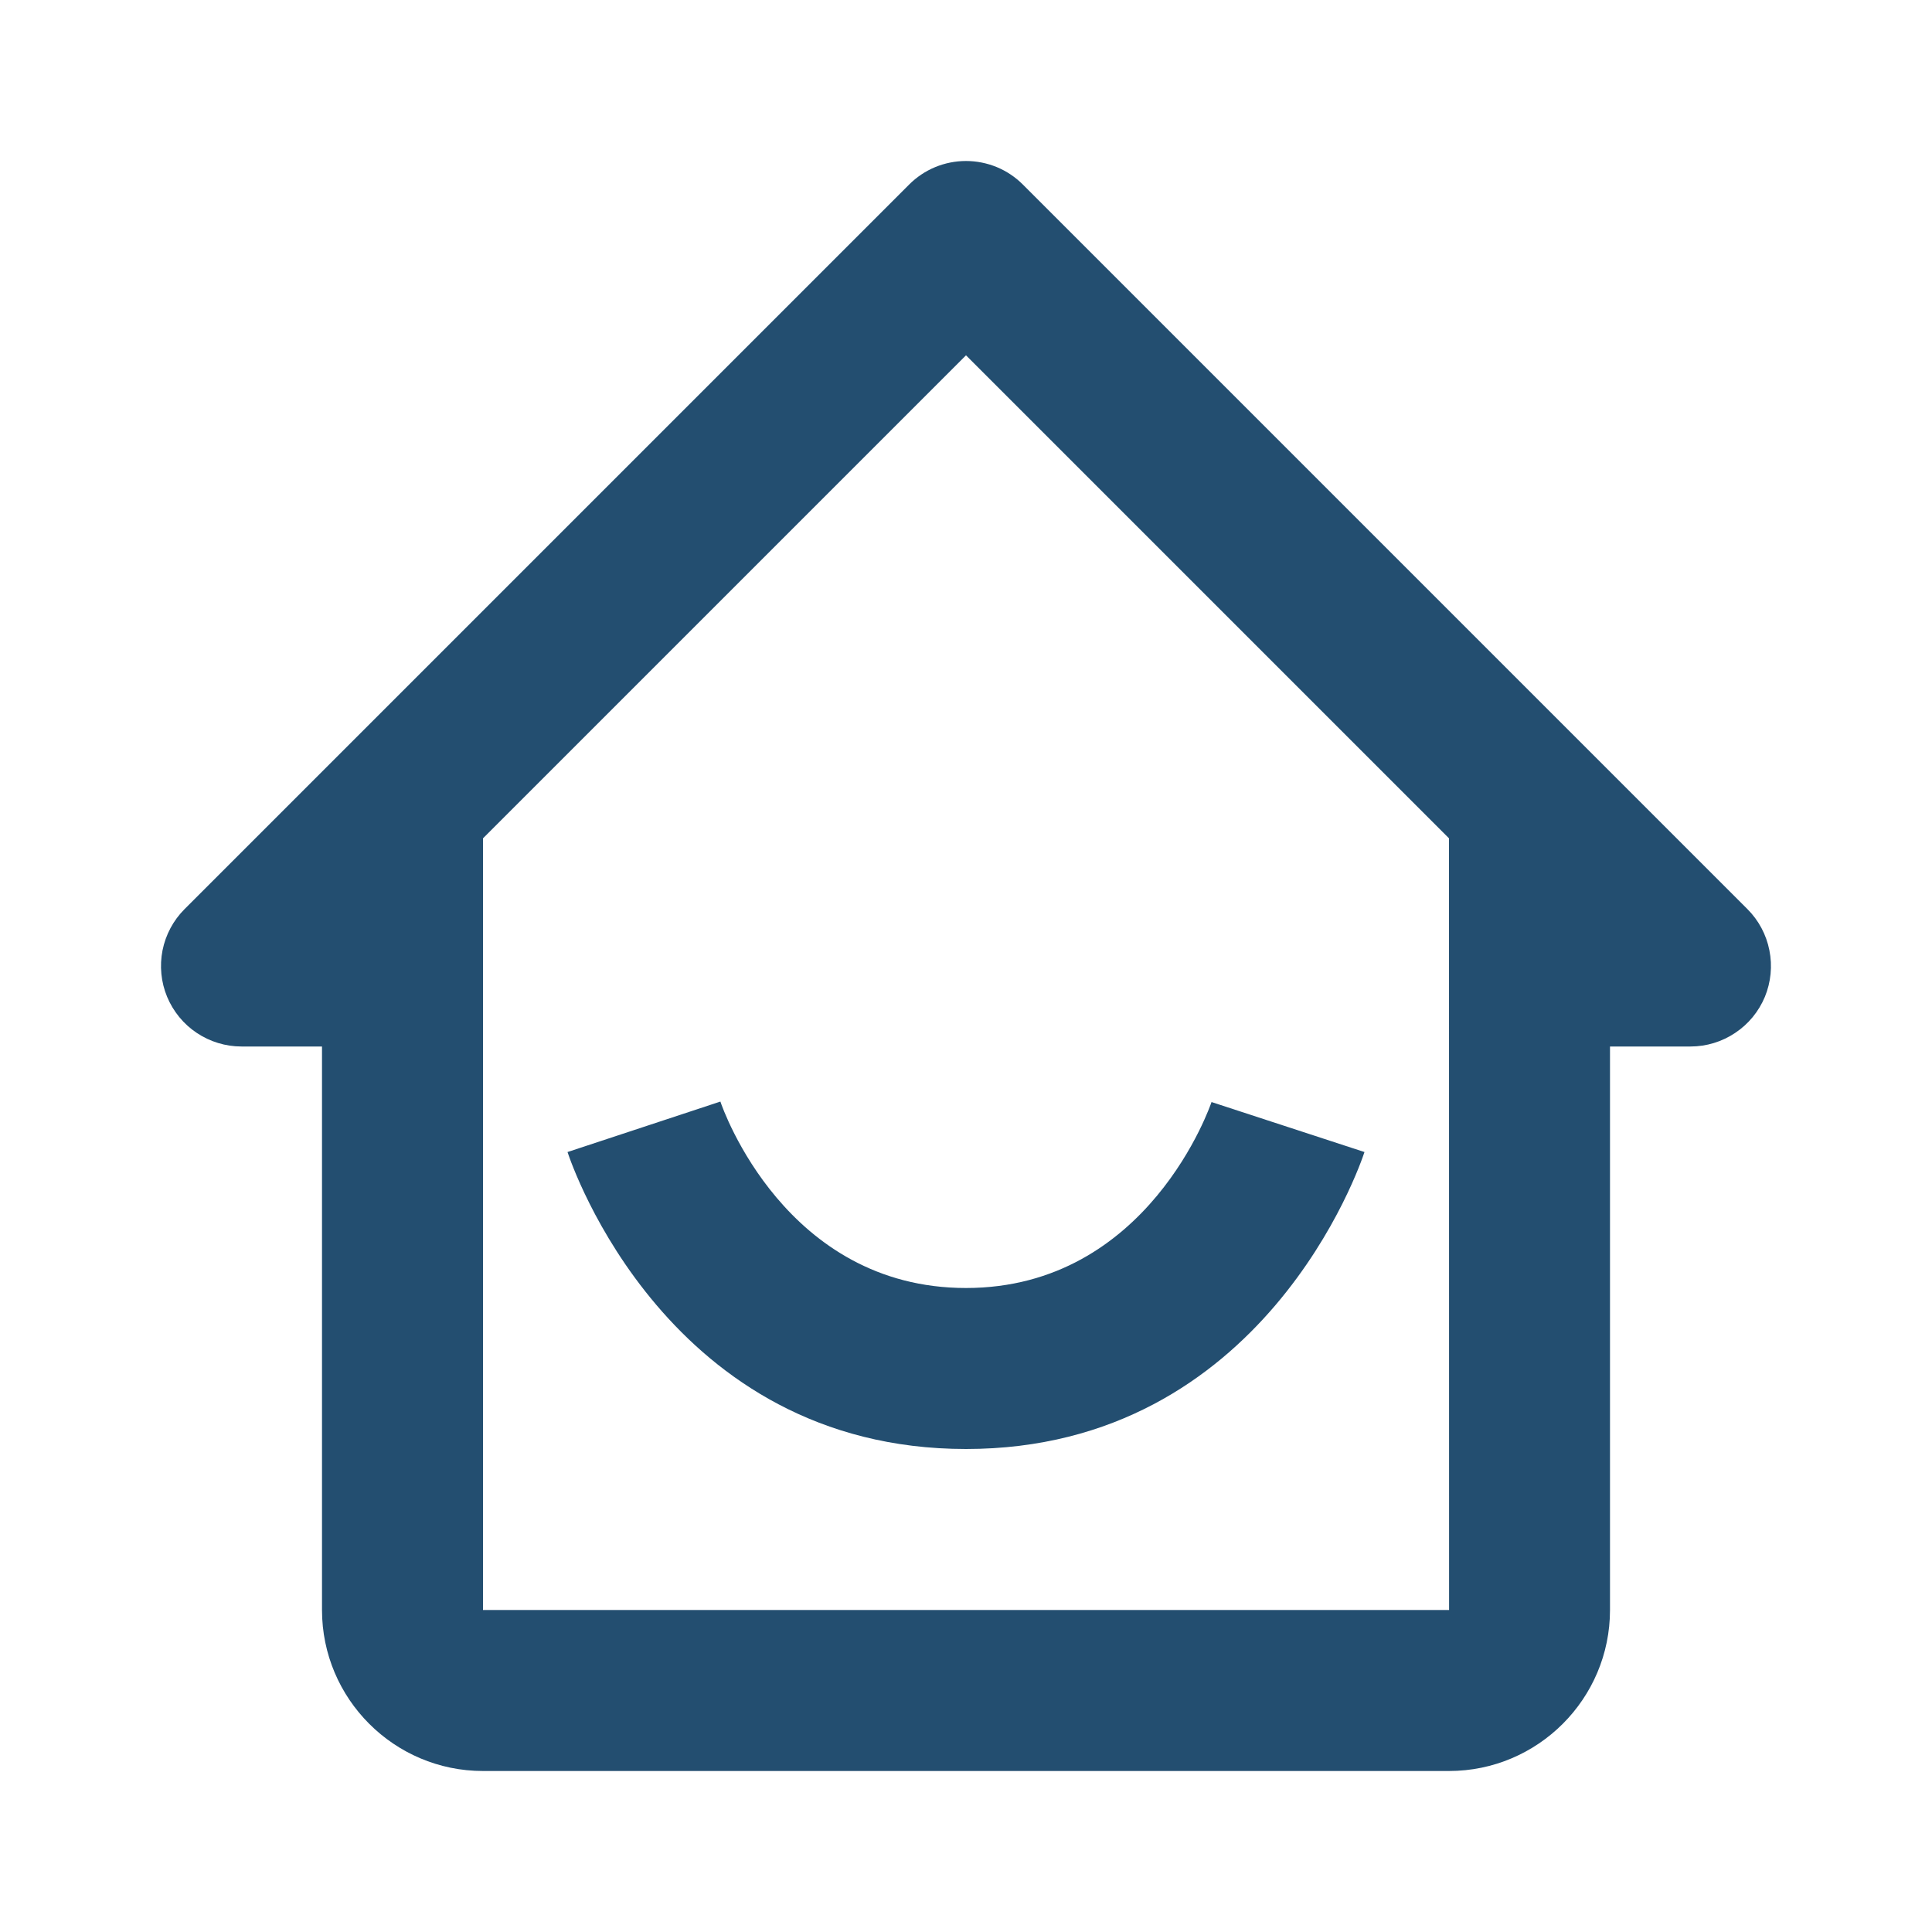
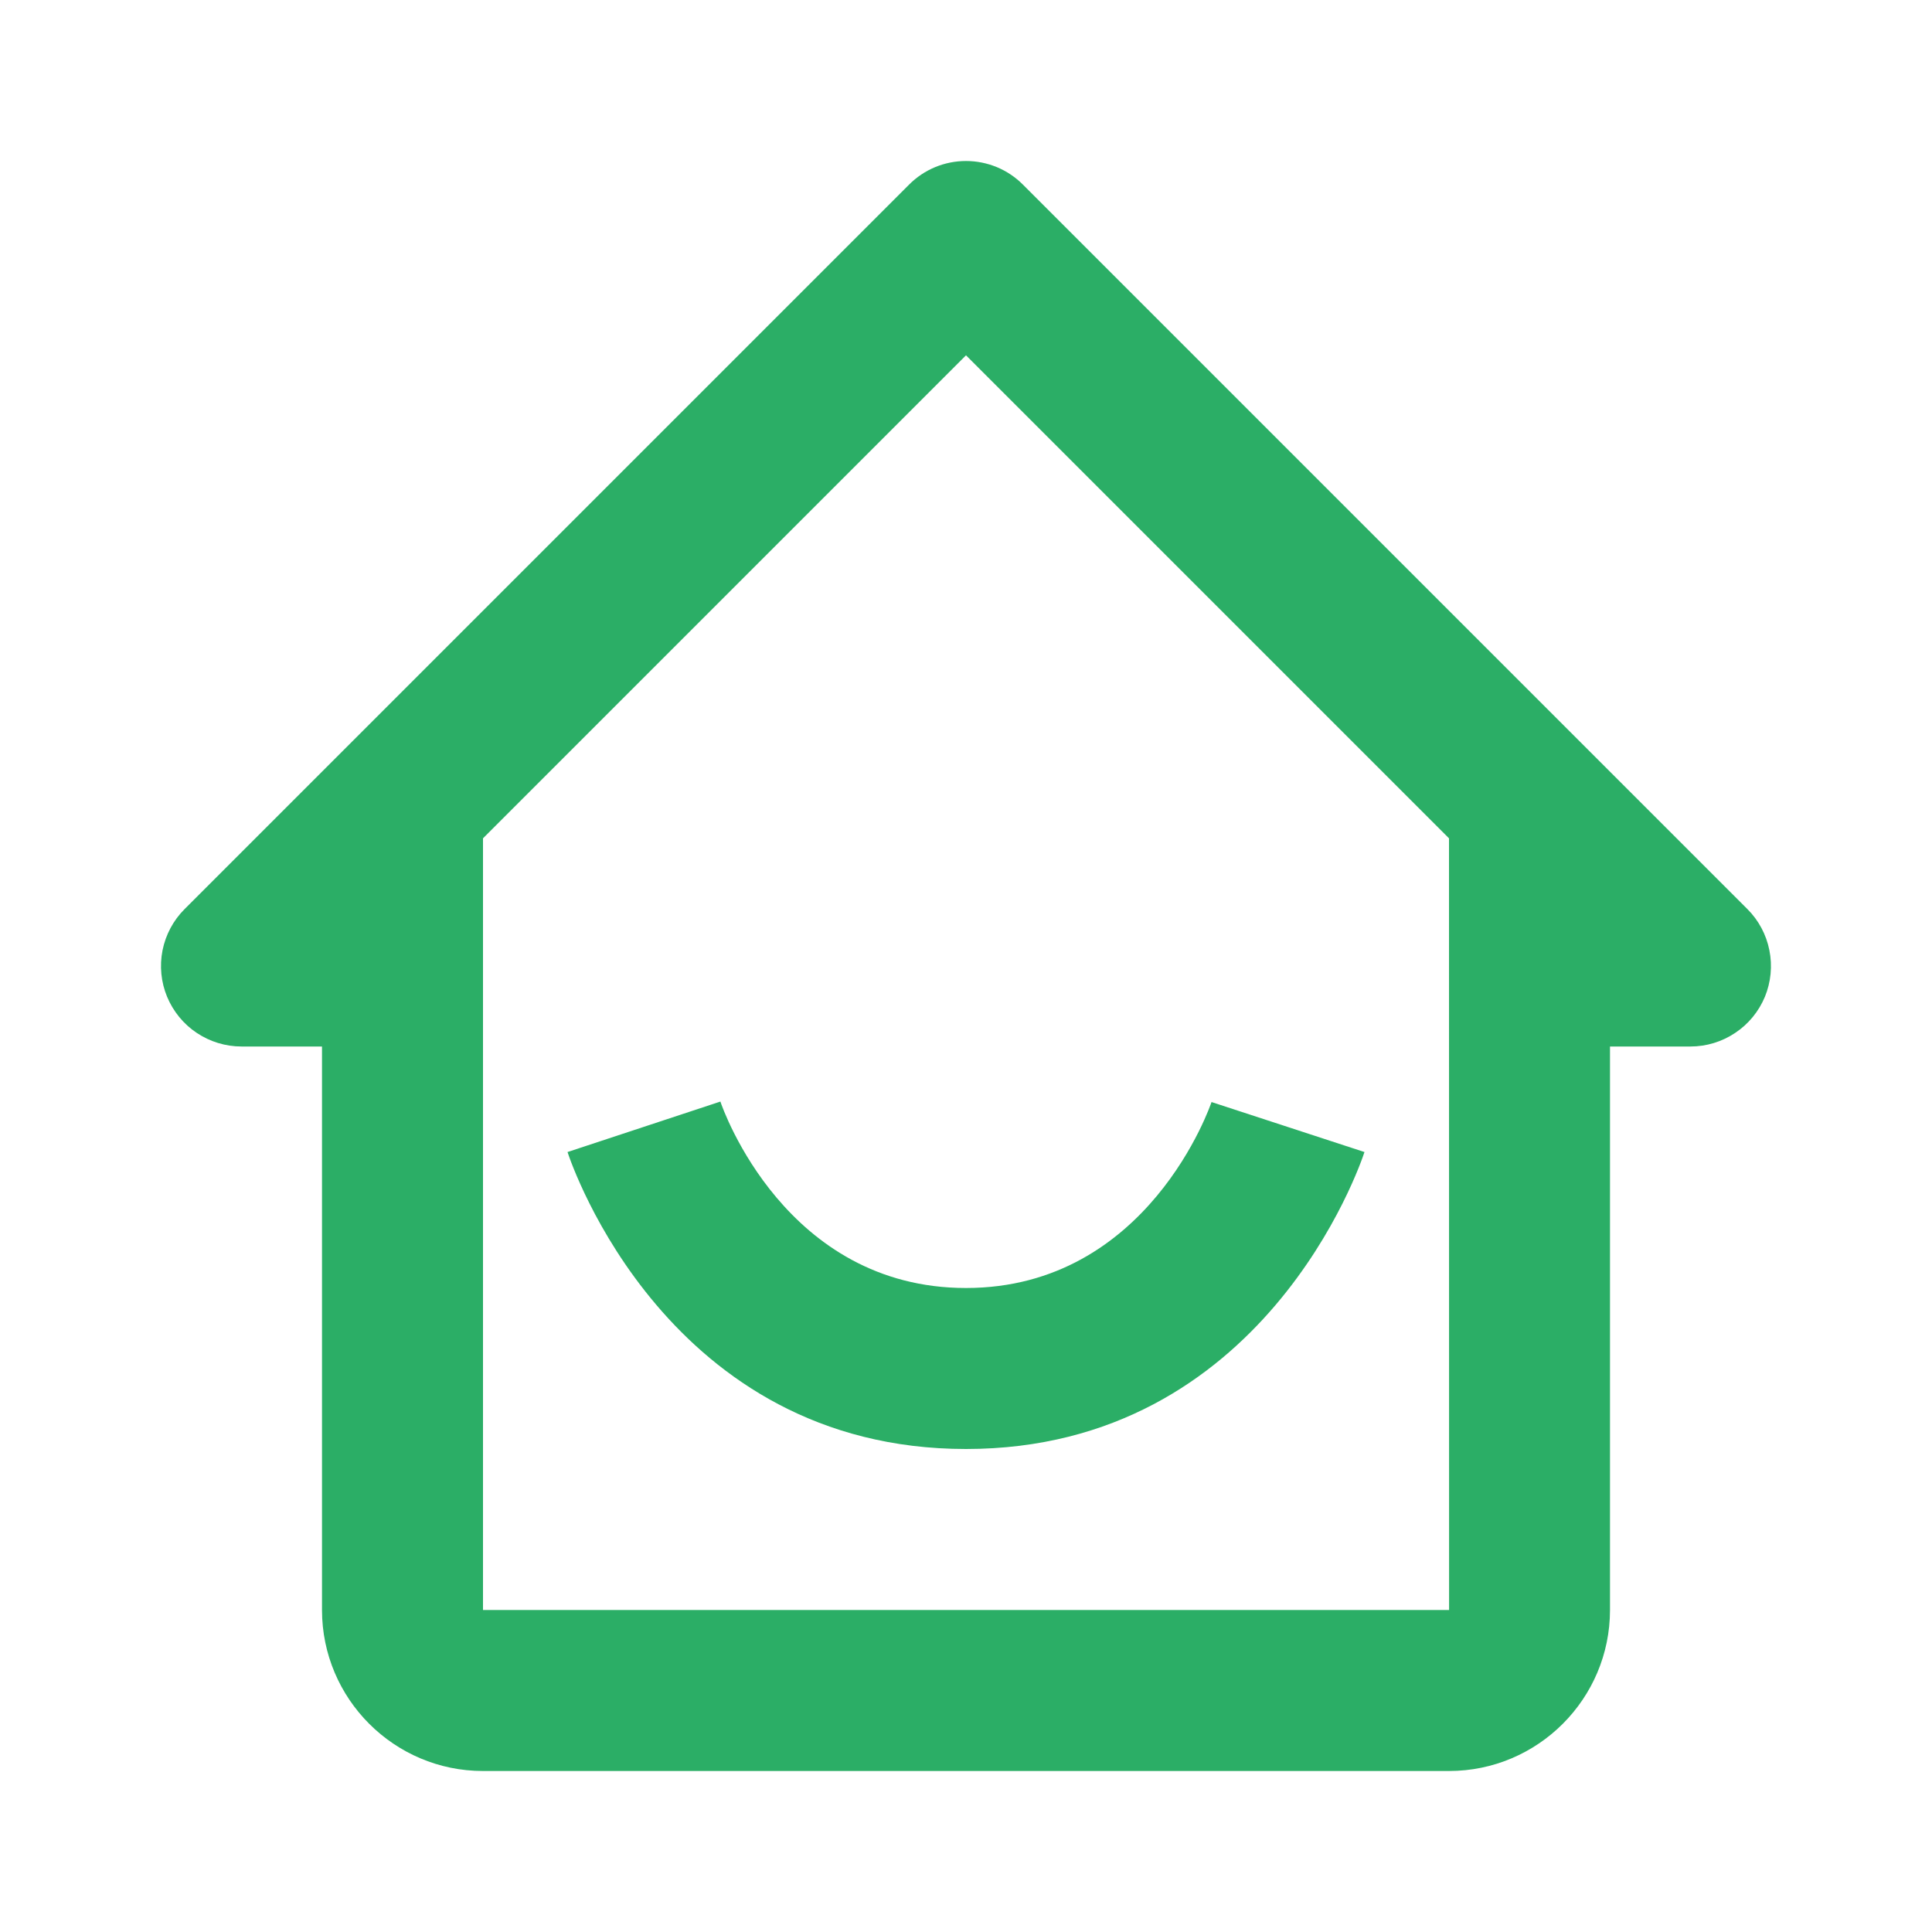
<svg xmlns="http://www.w3.org/2000/svg" width="24" height="24" viewBox="0 0 24 24" fill="none">
-   <path d="M3 13H4V20C4 21.103 4.897 22 6 22H18C19.103 22 20 21.103 20 20V13H21C21.198 13 21.391 12.941 21.555 12.831C21.72 12.722 21.848 12.565 21.924 12.383C21.999 12.2 22.019 11.999 21.98 11.805C21.942 11.611 21.847 11.433 21.707 11.293L12.707 2.293C12.614 2.2 12.504 2.126 12.383 2.076C12.261 2.026 12.131 2 12 2C11.868 2 11.738 2.026 11.617 2.076C11.496 2.126 11.386 2.2 11.293 2.293L2.293 11.293C2.153 11.433 2.058 11.611 2.019 11.805C1.981 11.999 2 12.2 2.076 12.383C2.152 12.565 2.28 12.722 2.444 12.831C2.609 12.941 2.802 13 3 13ZM12 4.414L18 10.414L18.001 20H6V10.414L12 4.414Z" fill="#234E70" />
-   <path d="M12 18C15.703 18 16.901 14.461 16.95 14.311L15.05 13.69C15.042 13.713 14.269 16 12 16C9.762 16 8.98 13.779 8.949 13.684L7.05 14.311C7.099 14.461 8.297 18 12 18Z" fill="#234E70" />
+   <path d="M3 13H4V20C4 21.103 4.897 22 6 22H18C19.103 22 20 21.103 20 20V13H21C21.198 13 21.391 12.941 21.555 12.831C21.72 12.722 21.848 12.565 21.924 12.383C21.999 12.2 22.019 11.999 21.98 11.805C21.942 11.611 21.847 11.433 21.707 11.293L12.707 2.293C12.614 2.2 12.504 2.126 12.383 2.076C12.261 2.026 12.131 2 12 2C11.868 2 11.738 2.026 11.617 2.076C11.496 2.126 11.386 2.2 11.293 2.293L2.293 11.293C2.153 11.433 2.058 11.611 2.019 11.805C1.981 11.999 2 12.2 2.076 12.383C2.152 12.565 2.28 12.722 2.444 12.831C2.609 12.941 2.802 13 3 13ZM12 4.414L18 10.414L18.001 20H6V10.414L12 4.414Z" fill="#2BAE66" />
+   <path d="M12 18C15.703 18 16.901 14.461 16.95 14.311L15.05 13.69C15.042 13.713 14.269 16 12 16C9.762 16 8.98 13.779 8.949 13.684L7.05 14.311C7.099 14.461 8.297 18 12 18Z" fill="#2BAE66" />
</svg>
